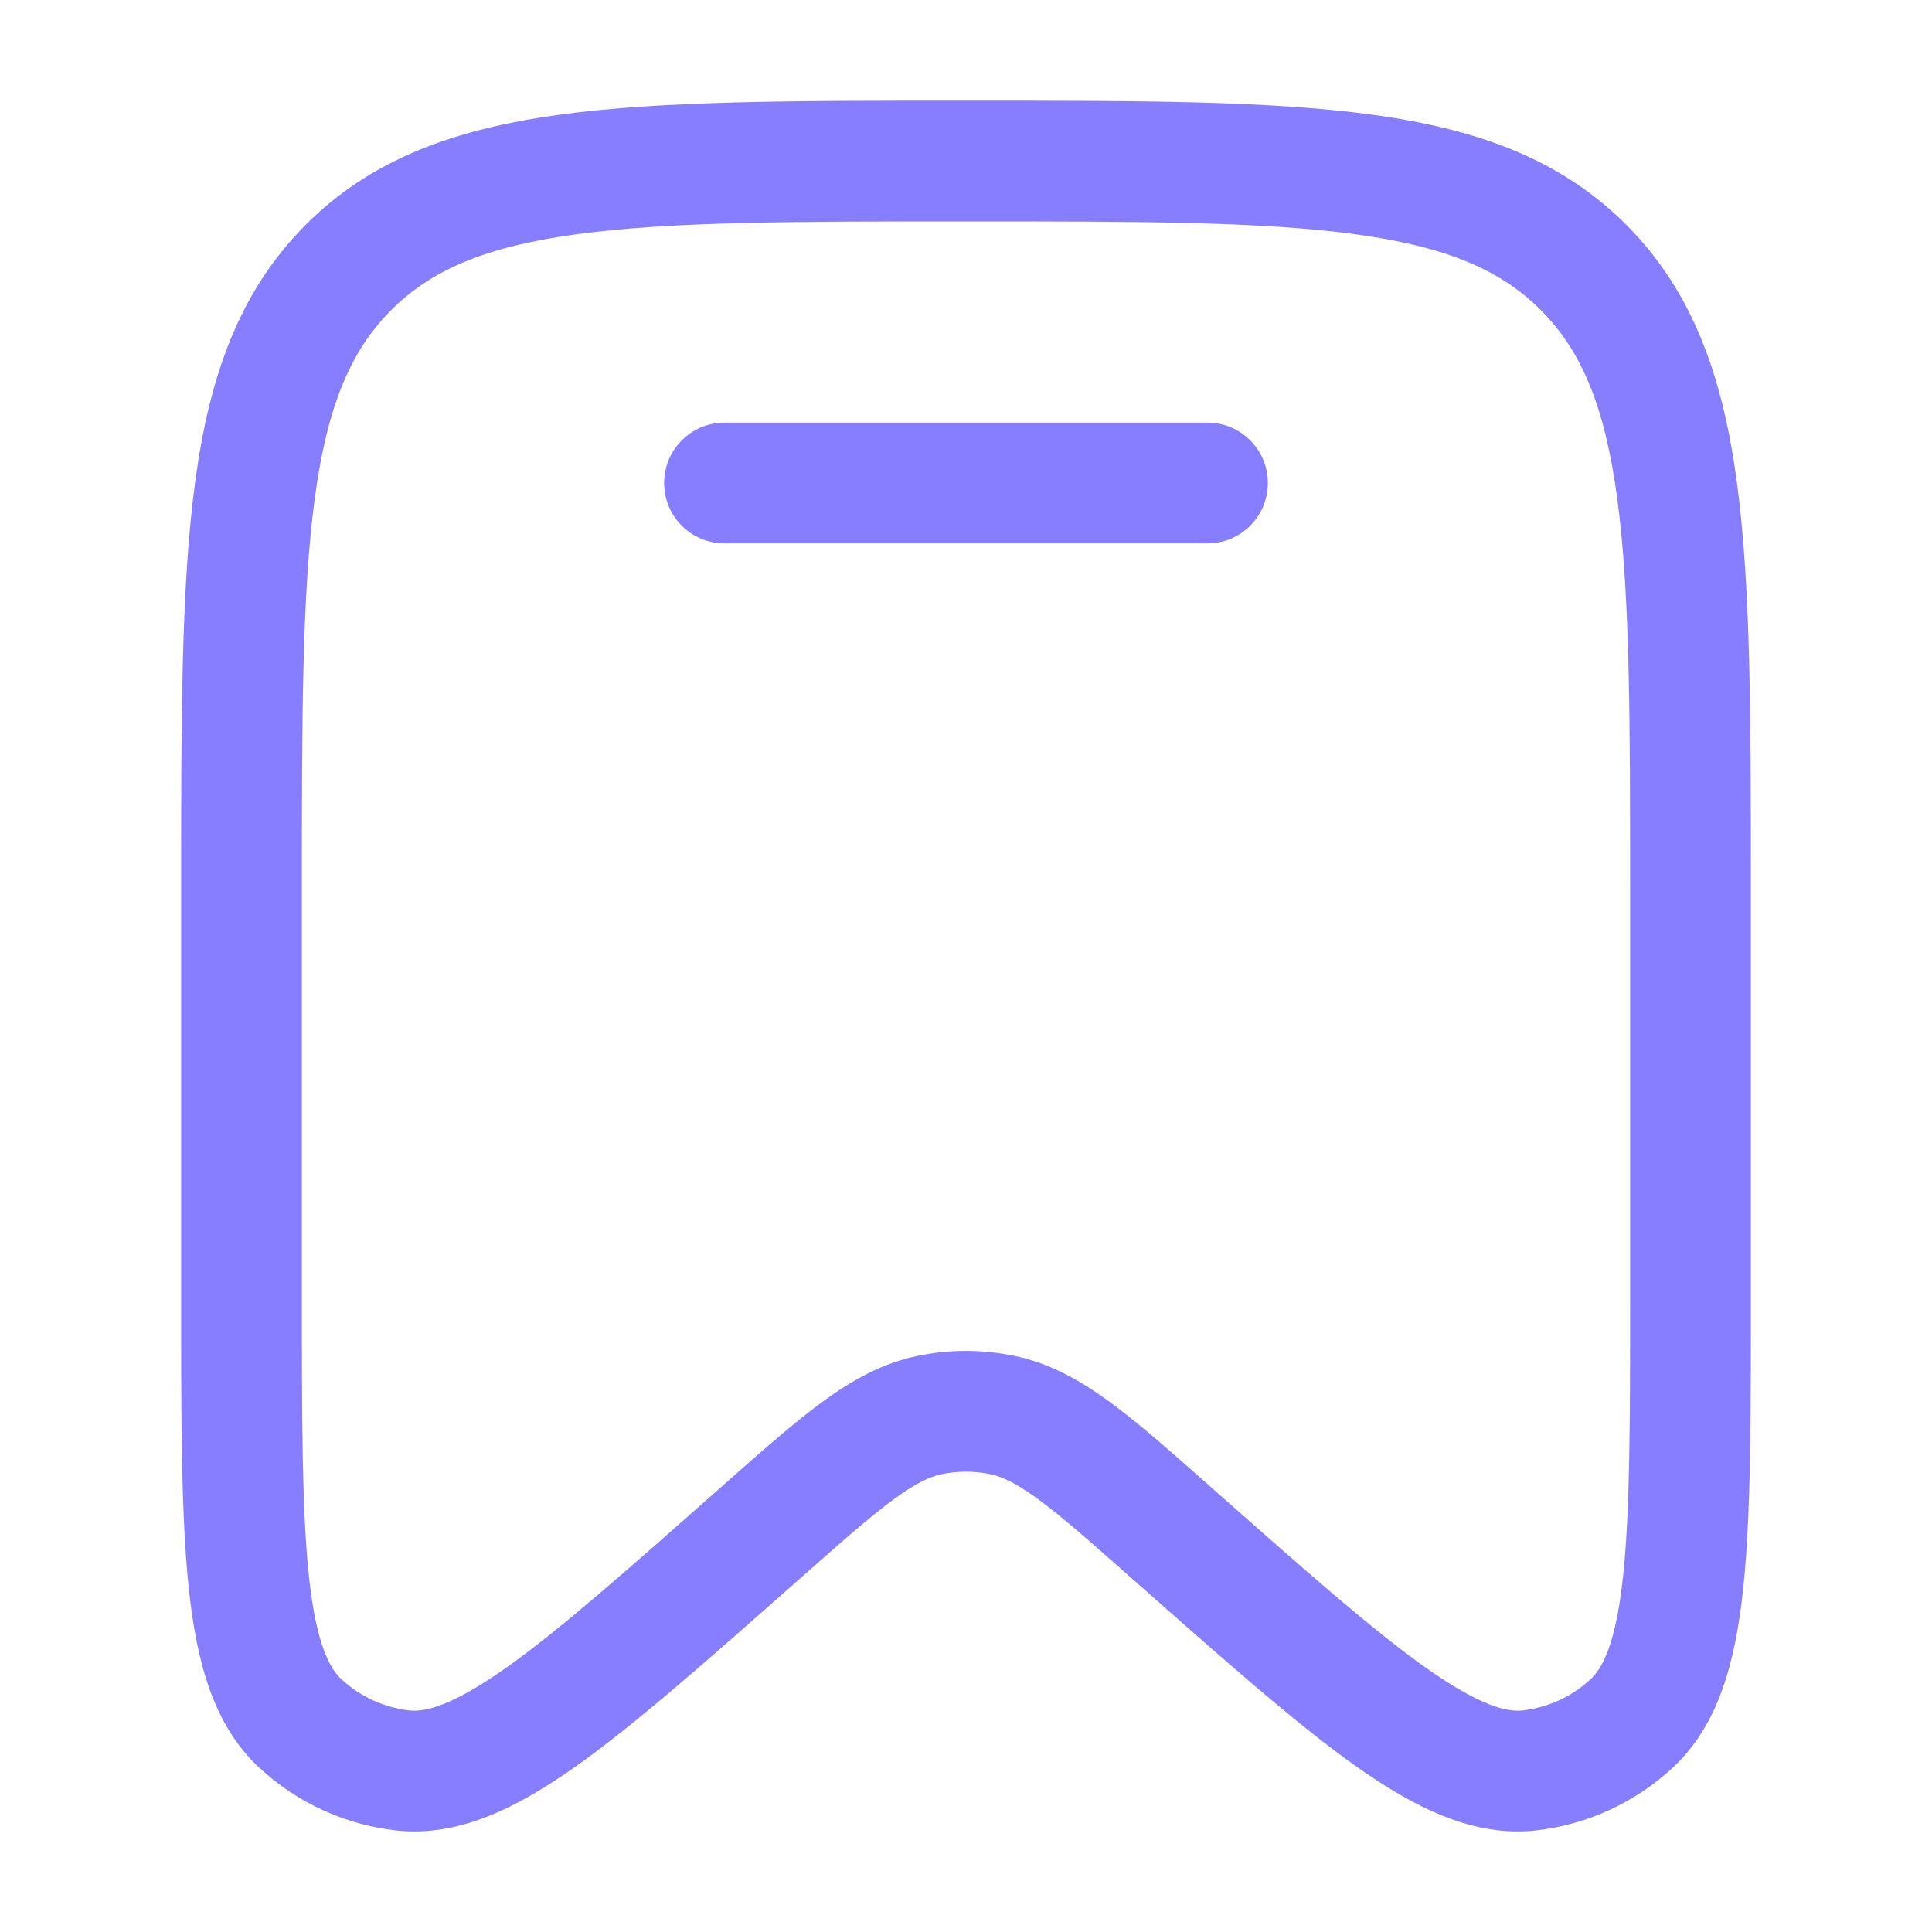
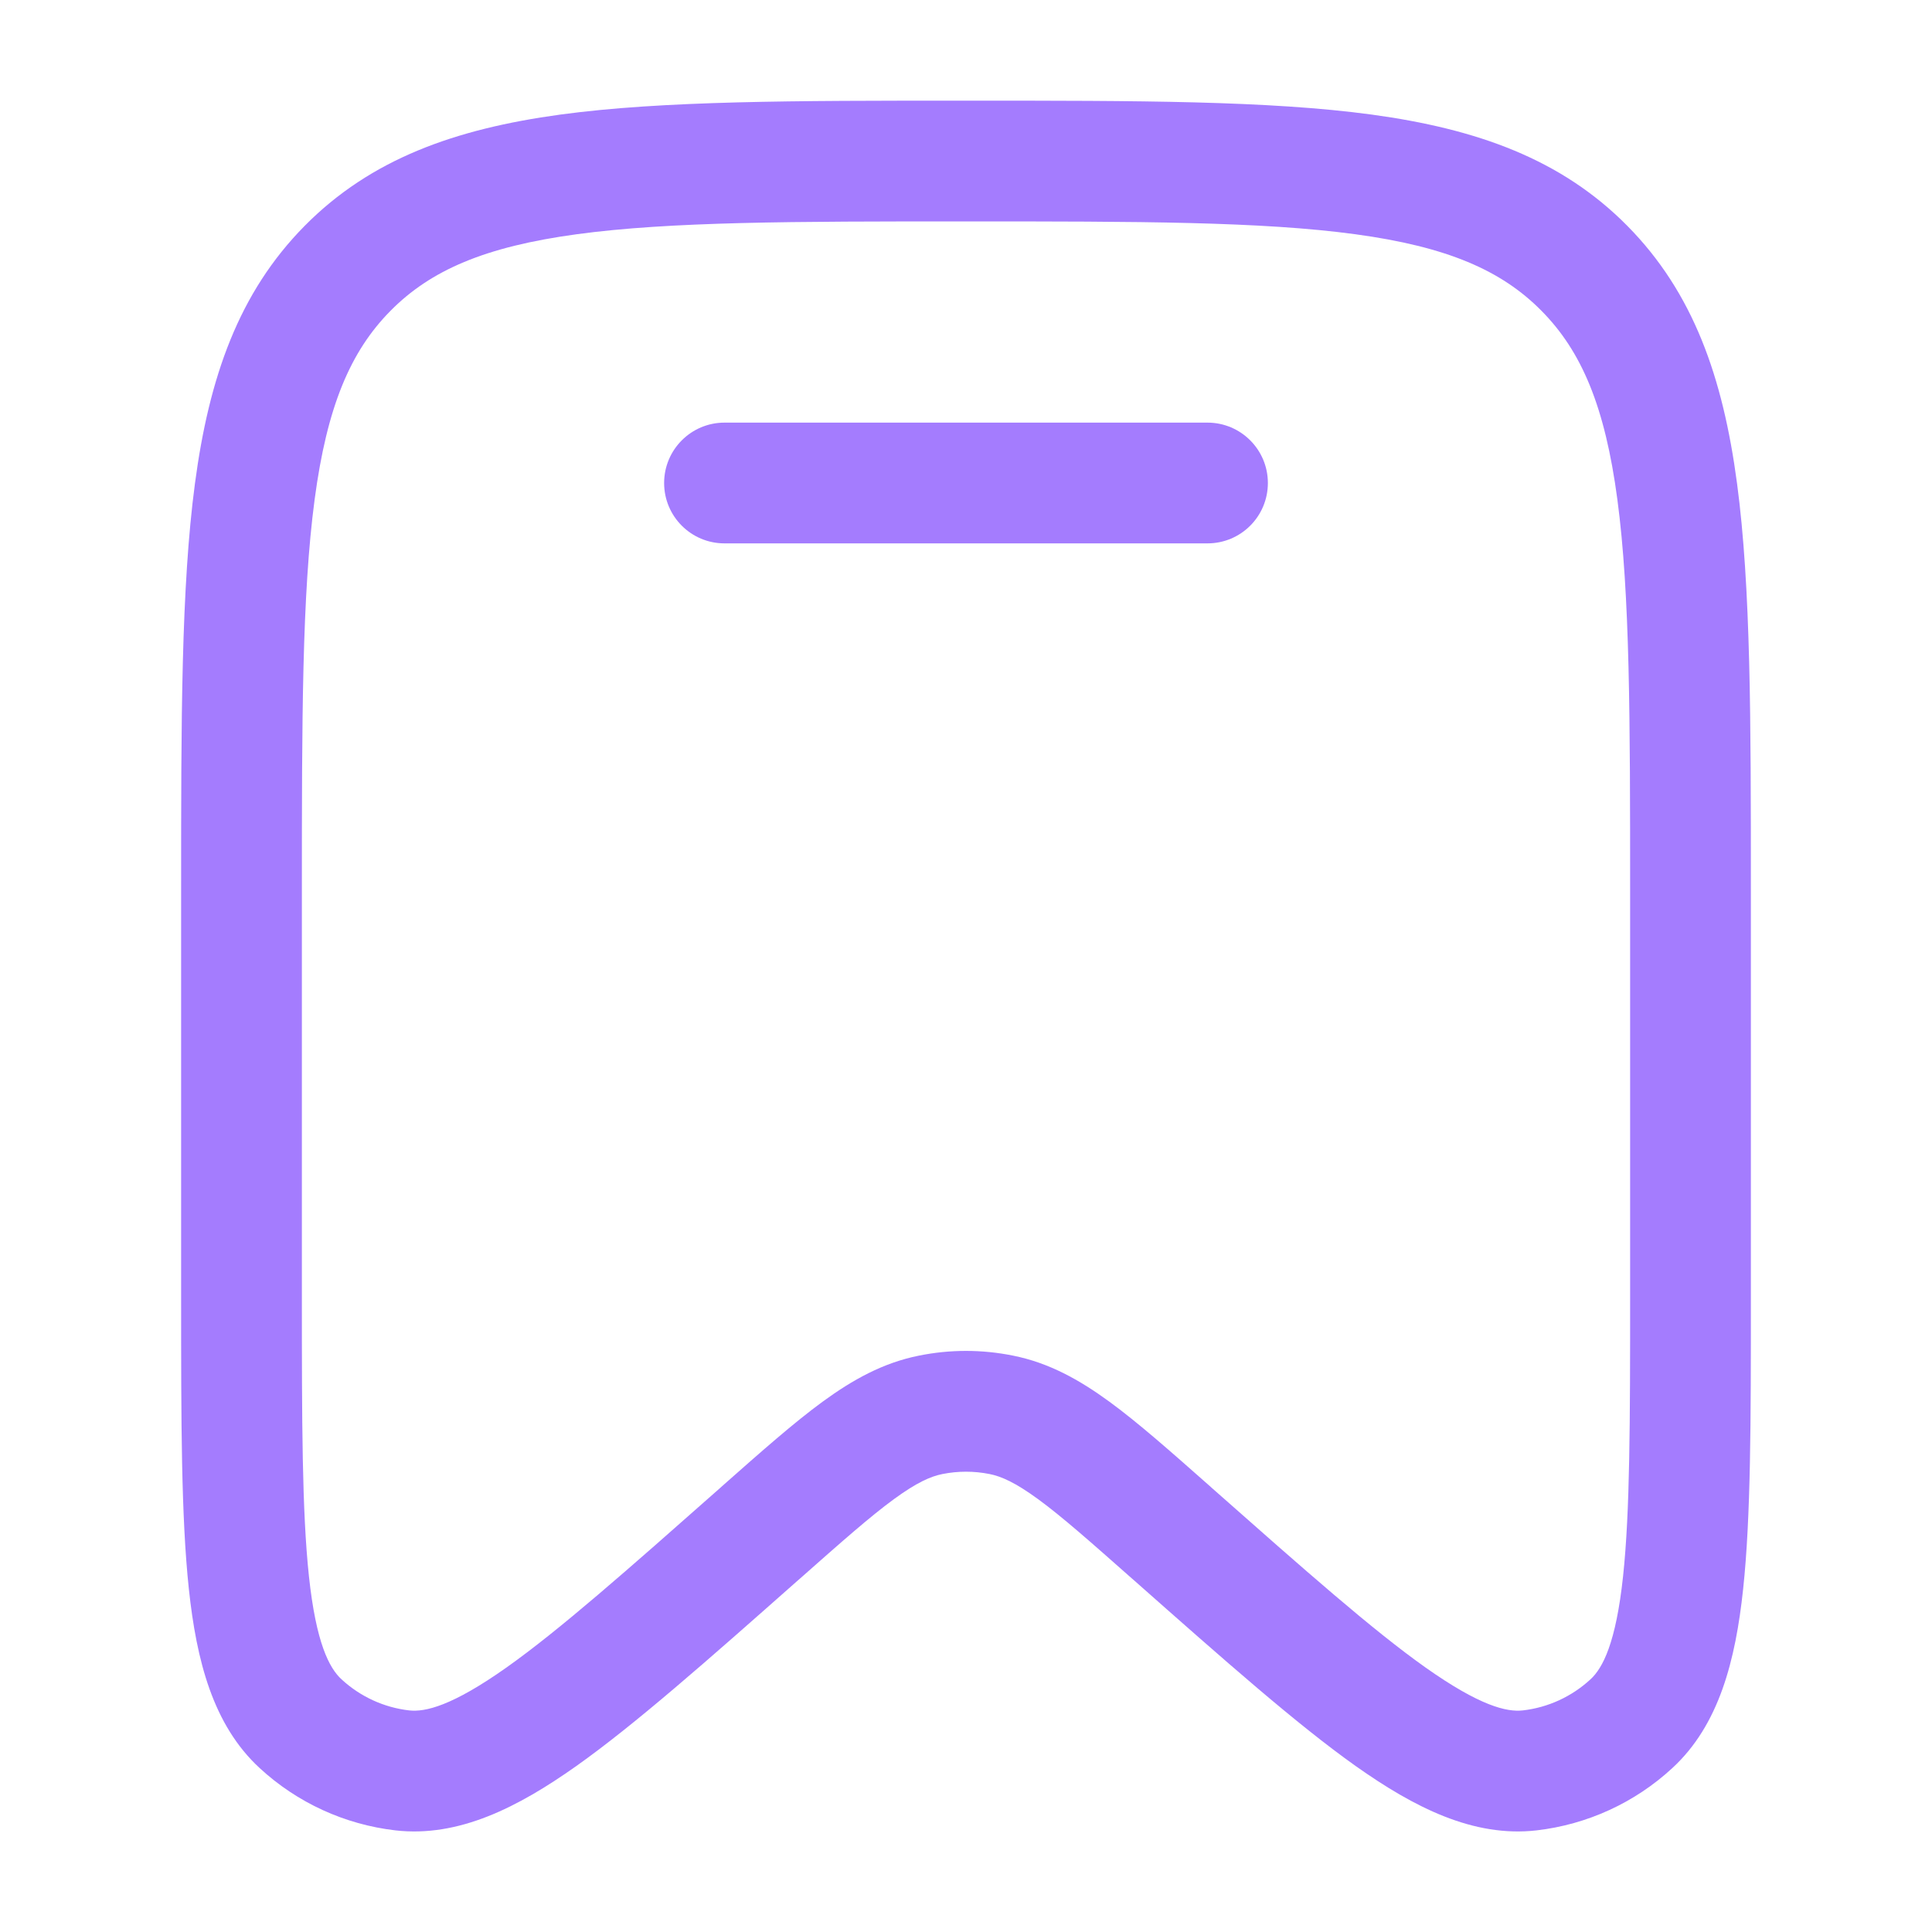
<svg xmlns="http://www.w3.org/2000/svg" width="20" height="20" viewBox="0 0 20 20" fill="none">
-   <path d="M7.5 4.375C7.155 4.375 6.875 4.655 6.875 5C6.875 5.346 7.155 5.625 7.5 5.625H12.5C12.845 5.625 13.125 5.346 13.125 5C13.125 4.655 12.845 4.375 12.5 4.375H7.5Z" fill="#877EFF" />
-   <path fill-rule="evenodd" clip-rule="evenodd" d="M9.952 1.042C8.225 1.042 6.864 1.042 5.801 1.186C4.709 1.335 3.838 1.646 3.154 2.338C2.471 3.029 2.164 3.906 2.018 5.006C1.875 6.08 1.875 7.454 1.875 9.201V13.45C1.875 14.706 1.875 15.7 1.955 16.449C2.034 17.189 2.204 17.857 2.688 18.303C3.077 18.662 3.568 18.887 4.093 18.948C4.749 19.023 5.362 18.709 5.966 18.282C6.576 17.849 7.317 17.194 8.252 16.367L8.283 16.34C8.716 15.957 9.009 15.698 9.254 15.519C9.491 15.346 9.635 15.283 9.757 15.259C9.917 15.227 10.083 15.227 10.243 15.259C10.365 15.283 10.509 15.346 10.746 15.519C10.991 15.698 11.284 15.957 11.717 16.34L11.748 16.367C12.683 17.194 13.424 17.849 14.034 18.282C14.638 18.709 15.251 19.023 15.907 18.948C16.432 18.887 16.923 18.662 17.312 18.303C17.796 17.857 17.966 17.189 18.045 16.449C18.125 15.7 18.125 14.706 18.125 13.45V9.201C18.125 7.454 18.125 6.08 17.982 5.006C17.836 3.906 17.529 3.029 16.846 2.338C16.162 1.646 15.291 1.335 14.199 1.186C13.136 1.042 11.775 1.042 10.048 1.042H9.952ZM4.043 3.217C4.457 2.798 5.019 2.554 5.969 2.425C6.939 2.293 8.214 2.292 10 2.292C11.786 2.292 13.061 2.293 14.031 2.425C14.981 2.554 15.543 2.798 15.957 3.217C16.372 3.636 16.615 4.207 16.743 5.171C16.874 6.153 16.875 7.444 16.875 9.248V13.409C16.875 14.715 16.874 15.642 16.802 16.317C16.728 17.008 16.592 17.267 16.465 17.384C16.27 17.564 16.025 17.676 15.765 17.706C15.598 17.725 15.32 17.66 14.757 17.262C14.208 16.873 13.518 16.263 12.546 15.404L12.524 15.384C12.118 15.025 11.781 14.727 11.484 14.51C11.173 14.283 10.859 14.108 10.49 14.034C10.166 13.968 9.834 13.968 9.51 14.034C9.141 14.108 8.827 14.283 8.516 14.51C8.219 14.727 7.882 15.025 7.476 15.384L7.454 15.404C6.482 16.263 5.792 16.873 5.243 17.262C4.68 17.66 4.402 17.725 4.235 17.706C3.975 17.676 3.73 17.564 3.535 17.384C3.408 17.267 3.272 17.008 3.198 16.317C3.126 15.642 3.125 14.715 3.125 13.409V9.248C3.125 7.444 3.126 6.153 3.257 5.171C3.385 4.207 3.628 3.636 4.043 3.217Z" fill="#877EFF" />
+   <path d="M7.5 4.375C7.155 4.375 6.875 4.655 6.875 5C6.875 5.346 7.155 5.625 7.5 5.625H12.5C12.845 5.625 13.125 5.346 13.125 5C13.125 4.655 12.845 4.375 12.5 4.375H7.5Z" fill="#A47CFE" />
+   <path fill-rule="evenodd" clip-rule="evenodd" d="M9.952 1.042C8.225 1.042 6.864 1.042 5.801 1.186C4.709 1.335 3.838 1.646 3.154 2.338C2.471 3.029 2.164 3.906 2.018 5.006C1.875 6.08 1.875 7.454 1.875 9.201V13.45C1.875 14.706 1.875 15.7 1.955 16.449C2.034 17.189 2.204 17.857 2.688 18.303C3.077 18.662 3.568 18.887 4.093 18.948C4.749 19.023 5.362 18.709 5.966 18.282C6.576 17.849 7.317 17.194 8.252 16.367L8.283 16.34C8.716 15.957 9.009 15.698 9.254 15.519C9.491 15.346 9.635 15.283 9.757 15.259C9.917 15.227 10.083 15.227 10.243 15.259C10.365 15.283 10.509 15.346 10.746 15.519C10.991 15.698 11.284 15.957 11.717 16.34L11.748 16.367C12.683 17.194 13.424 17.849 14.034 18.282C14.638 18.709 15.251 19.023 15.907 18.948C16.432 18.887 16.923 18.662 17.312 18.303C17.796 17.857 17.966 17.189 18.045 16.449C18.125 15.7 18.125 14.706 18.125 13.45V9.201C18.125 7.454 18.125 6.08 17.982 5.006C17.836 3.906 17.529 3.029 16.846 2.338C16.162 1.646 15.291 1.335 14.199 1.186C13.136 1.042 11.775 1.042 10.048 1.042H9.952ZM4.043 3.217C4.457 2.798 5.019 2.554 5.969 2.425C6.939 2.293 8.214 2.292 10 2.292C11.786 2.292 13.061 2.293 14.031 2.425C14.981 2.554 15.543 2.798 15.957 3.217C16.372 3.636 16.615 4.207 16.743 5.171C16.874 6.153 16.875 7.444 16.875 9.248V13.409C16.875 14.715 16.874 15.642 16.802 16.317C16.728 17.008 16.592 17.267 16.465 17.384C16.27 17.564 16.025 17.676 15.765 17.706C15.598 17.725 15.32 17.66 14.757 17.262C14.208 16.873 13.518 16.263 12.546 15.404L12.524 15.384C12.118 15.025 11.781 14.727 11.484 14.51C11.173 14.283 10.859 14.108 10.49 14.034C10.166 13.968 9.834 13.968 9.51 14.034C9.141 14.108 8.827 14.283 8.516 14.51C8.219 14.727 7.882 15.025 7.476 15.384L7.454 15.404C6.482 16.263 5.792 16.873 5.243 17.262C4.68 17.66 4.402 17.725 4.235 17.706C3.975 17.676 3.73 17.564 3.535 17.384C3.408 17.267 3.272 17.008 3.198 16.317C3.126 15.642 3.125 14.715 3.125 13.409V9.248C3.125 7.444 3.126 6.153 3.257 5.171C3.385 4.207 3.628 3.636 4.043 3.217Z" fill="#A47CFE" />
</svg>
